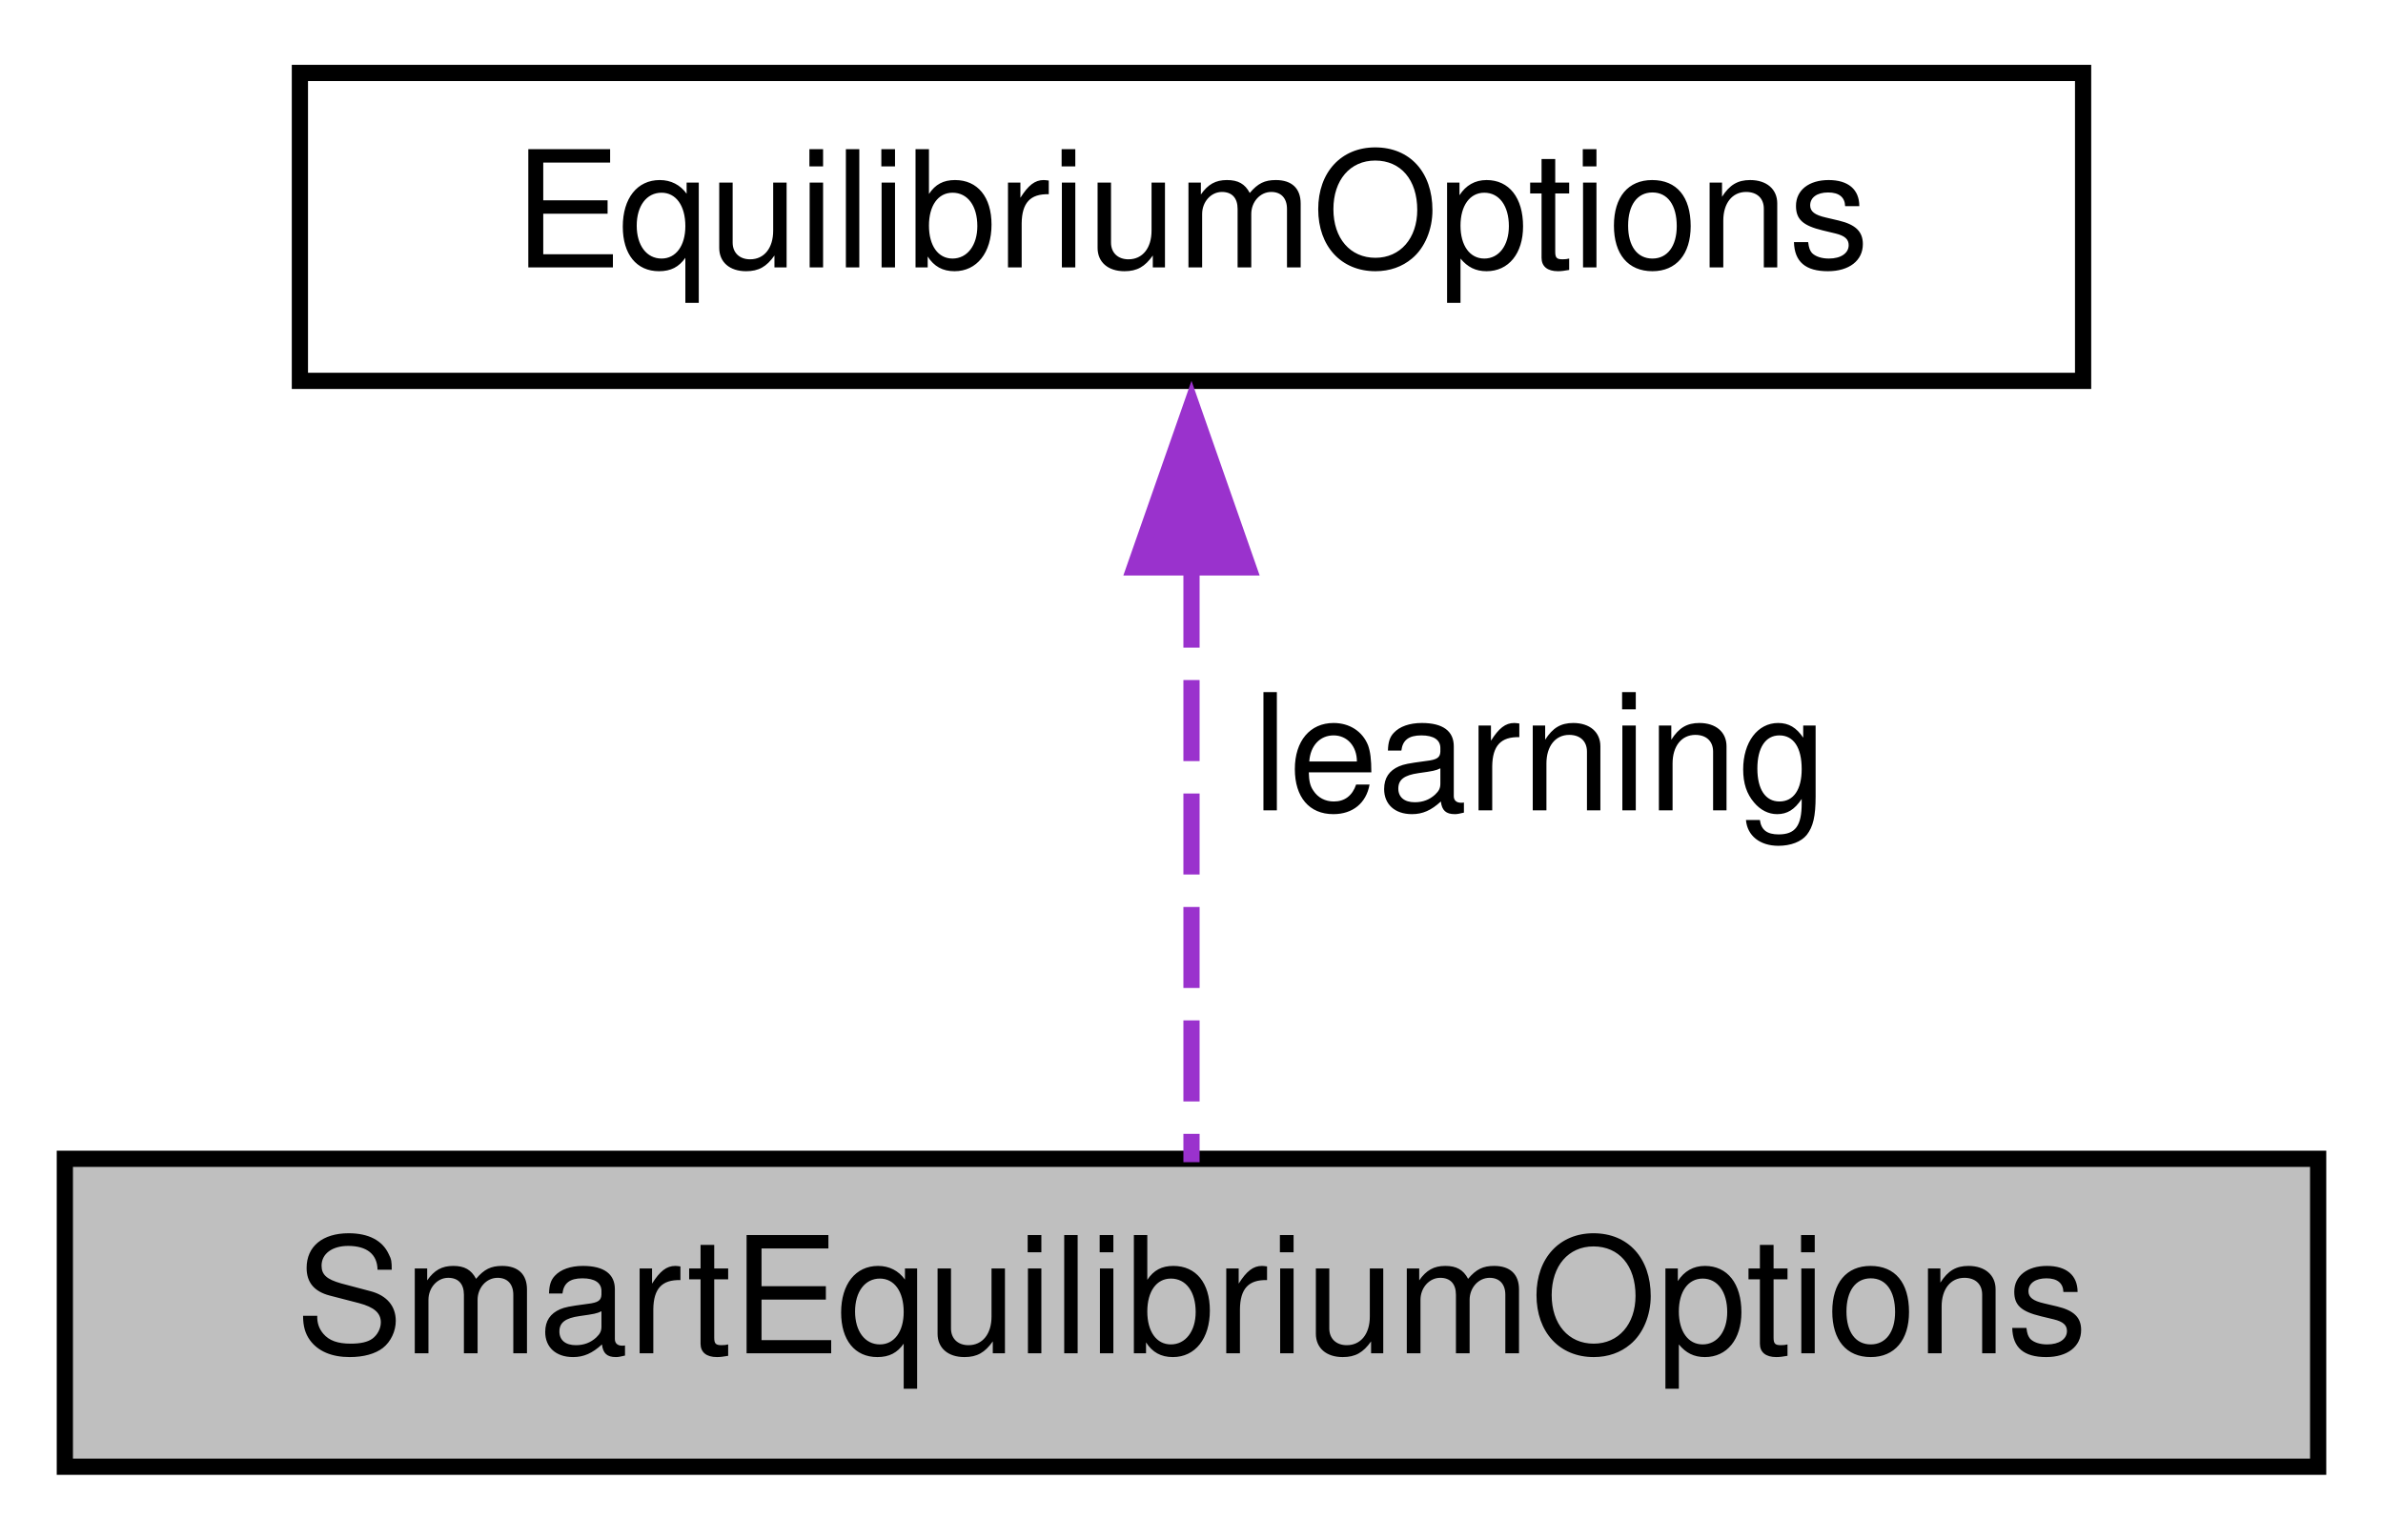
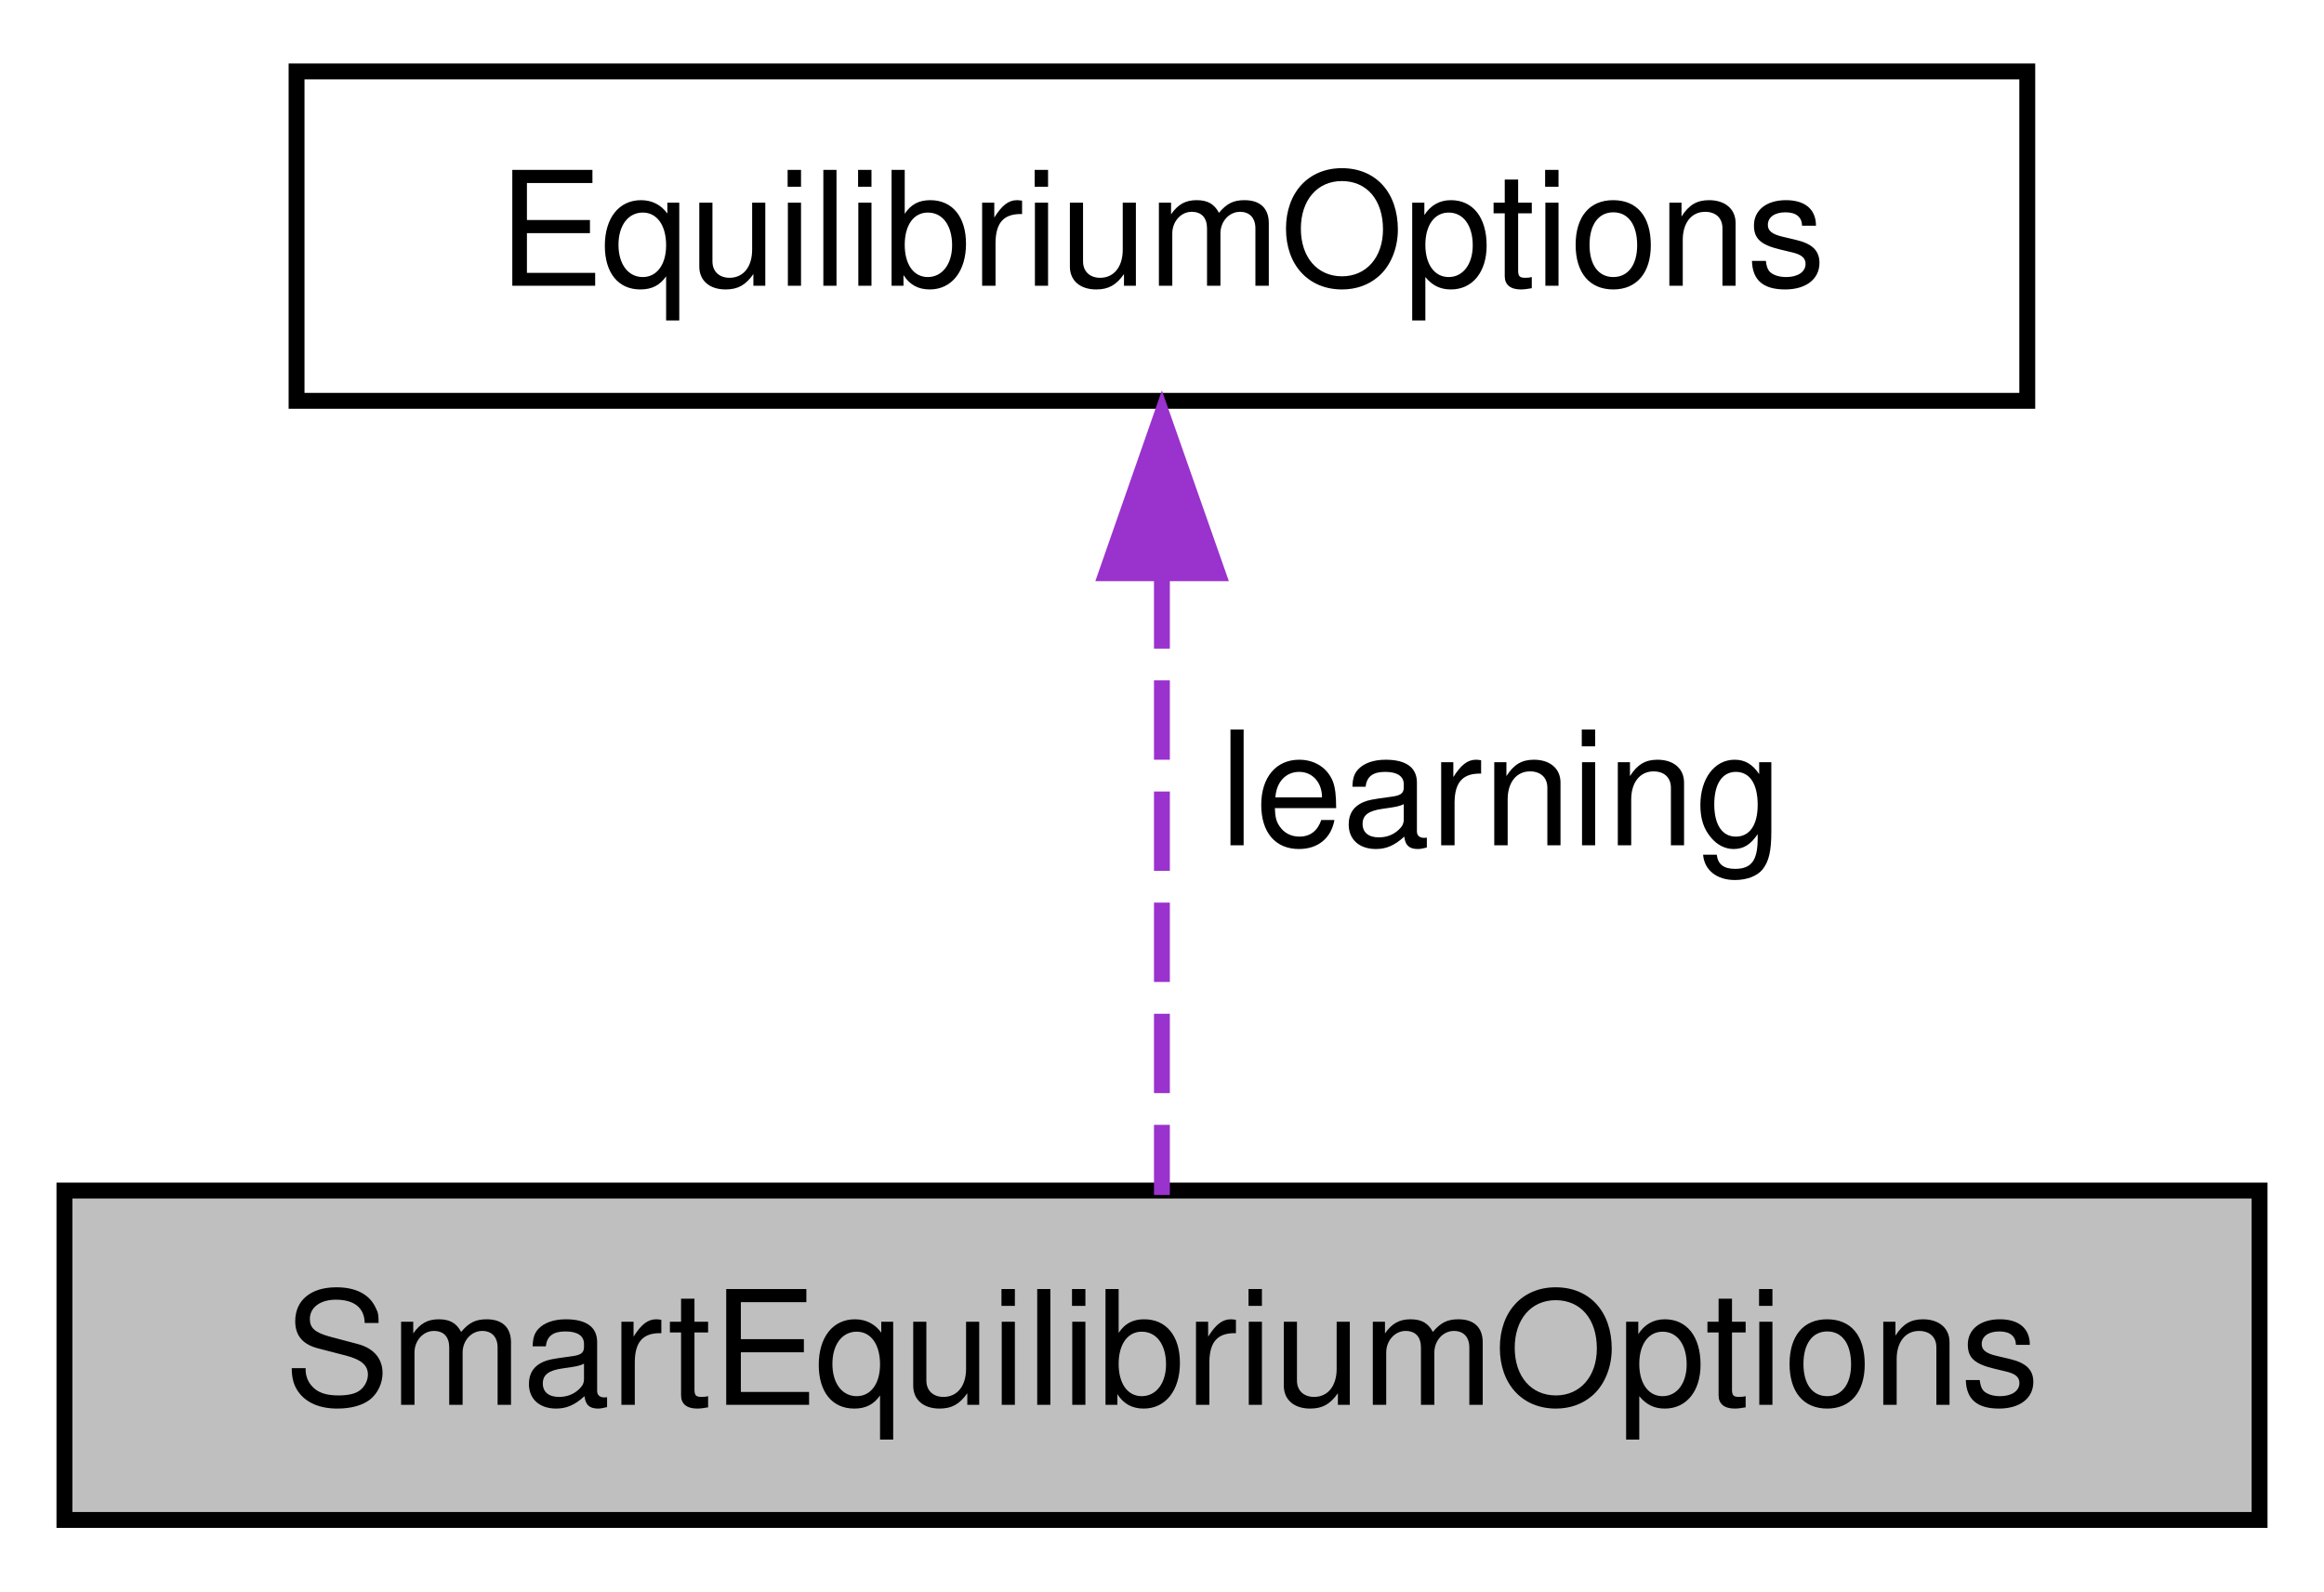
- <svg xmlns="http://www.w3.org/2000/svg" xmlns:xlink="http://www.w3.org/1999/xlink" width="147pt" height="95pt" viewBox="0.00 0.00 147.00 95.00">
-   <g id="graph0" class="graph" transform="scale(1 1) rotate(0) translate(4 91)">
+ <svg xmlns="http://www.w3.org/2000/svg" xmlns:xlink="http://www.w3.org/1999/xlink" width="146pt" height="100pt" viewBox="0.00 0.00 146.25 100.25">
+   <g id="graph0" class="graph" transform="scale(1 1) rotate(0) translate(4 96.25)">
    <g id="node1" class="node">
      <g id="a_node1">
        <a xlink:title="The options for the smart equilibrium calculations.">
-           <polygon fill="#bfbfbf" stroke="black" points="0,-0.5 0,-19.5 139,-19.5 139,-0.5 0,-0.5" />
-           <text text-anchor="middle" x="69.5" y="-7.5" font-family="Helvetica,sans-Serif" font-size="10.00">SmartEquilibriumOptions</text>
+           <polygon fill="#bfbfbf" stroke="black" points="0,-0.5 0,-21.25 138.25,-21.25 138.25,-0.5 0,-0.5" />
+           <text text-anchor="middle" x="69.12" y="-7.75" font-family="Helvetica,sans-Serif" font-size="10.00">SmartEquilibriumOptions</text>
        </a>
      </g>
    </g>
    <g id="node2" class="node">
      <g id="a_node2">
        <a xlink:href="structReaktoro_1_1EquilibriumOptions.html" target="_top" xlink:title="The options for the equilibrium calculations.">
-           <polygon fill="none" stroke="black" points="14.5,-67.5 14.5,-86.5 124.5,-86.5 124.5,-67.5 14.5,-67.5" />
-           <text text-anchor="middle" x="69.5" y="-74.5" font-family="Helvetica,sans-Serif" font-size="10.00">EquilibriumOptions</text>
+           <polygon fill="none" stroke="black" points="14.62,-71 14.62,-91.75 123.62,-91.75 123.62,-71 14.62,-71" />
+           <text text-anchor="middle" x="69.12" y="-78.25" font-family="Helvetica,sans-Serif" font-size="10.00">EquilibriumOptions</text>
        </a>
      </g>
    </g>
    <g id="edge1" class="edge">
-       <path fill="none" stroke="#9a32cd" stroke-dasharray="5,2" d="M69.5,-56.04C69.5,-43.7 69.5,-28.5 69.5,-19.29" />
-       <polygon fill="#9a32cd" stroke="#9a32cd" points="66,-55.99 69.5,-65.99 73,-55.99 66,-55.99" />
-       <text text-anchor="middle" x="91" y="-41" font-family="Helvetica,sans-Serif" font-size="10.00"> learning</text>
+       <path fill="none" stroke="#9a32cd" stroke-dasharray="5,2" d="M69.12,-60.39C69.12,-47.36 69.12,-30.97 69.12,-20.97" />
+       <polygon fill="#9a32cd" stroke="#9a32cd" points="65.63,-60.14 69.12,-70.14 72.63,-60.14 65.63,-60.14" />
+       <text text-anchor="middle" x="90.5" y="-43" font-family="Helvetica,sans-Serif" font-size="10.00"> learning</text>
    </g>
  </g>
</svg>
